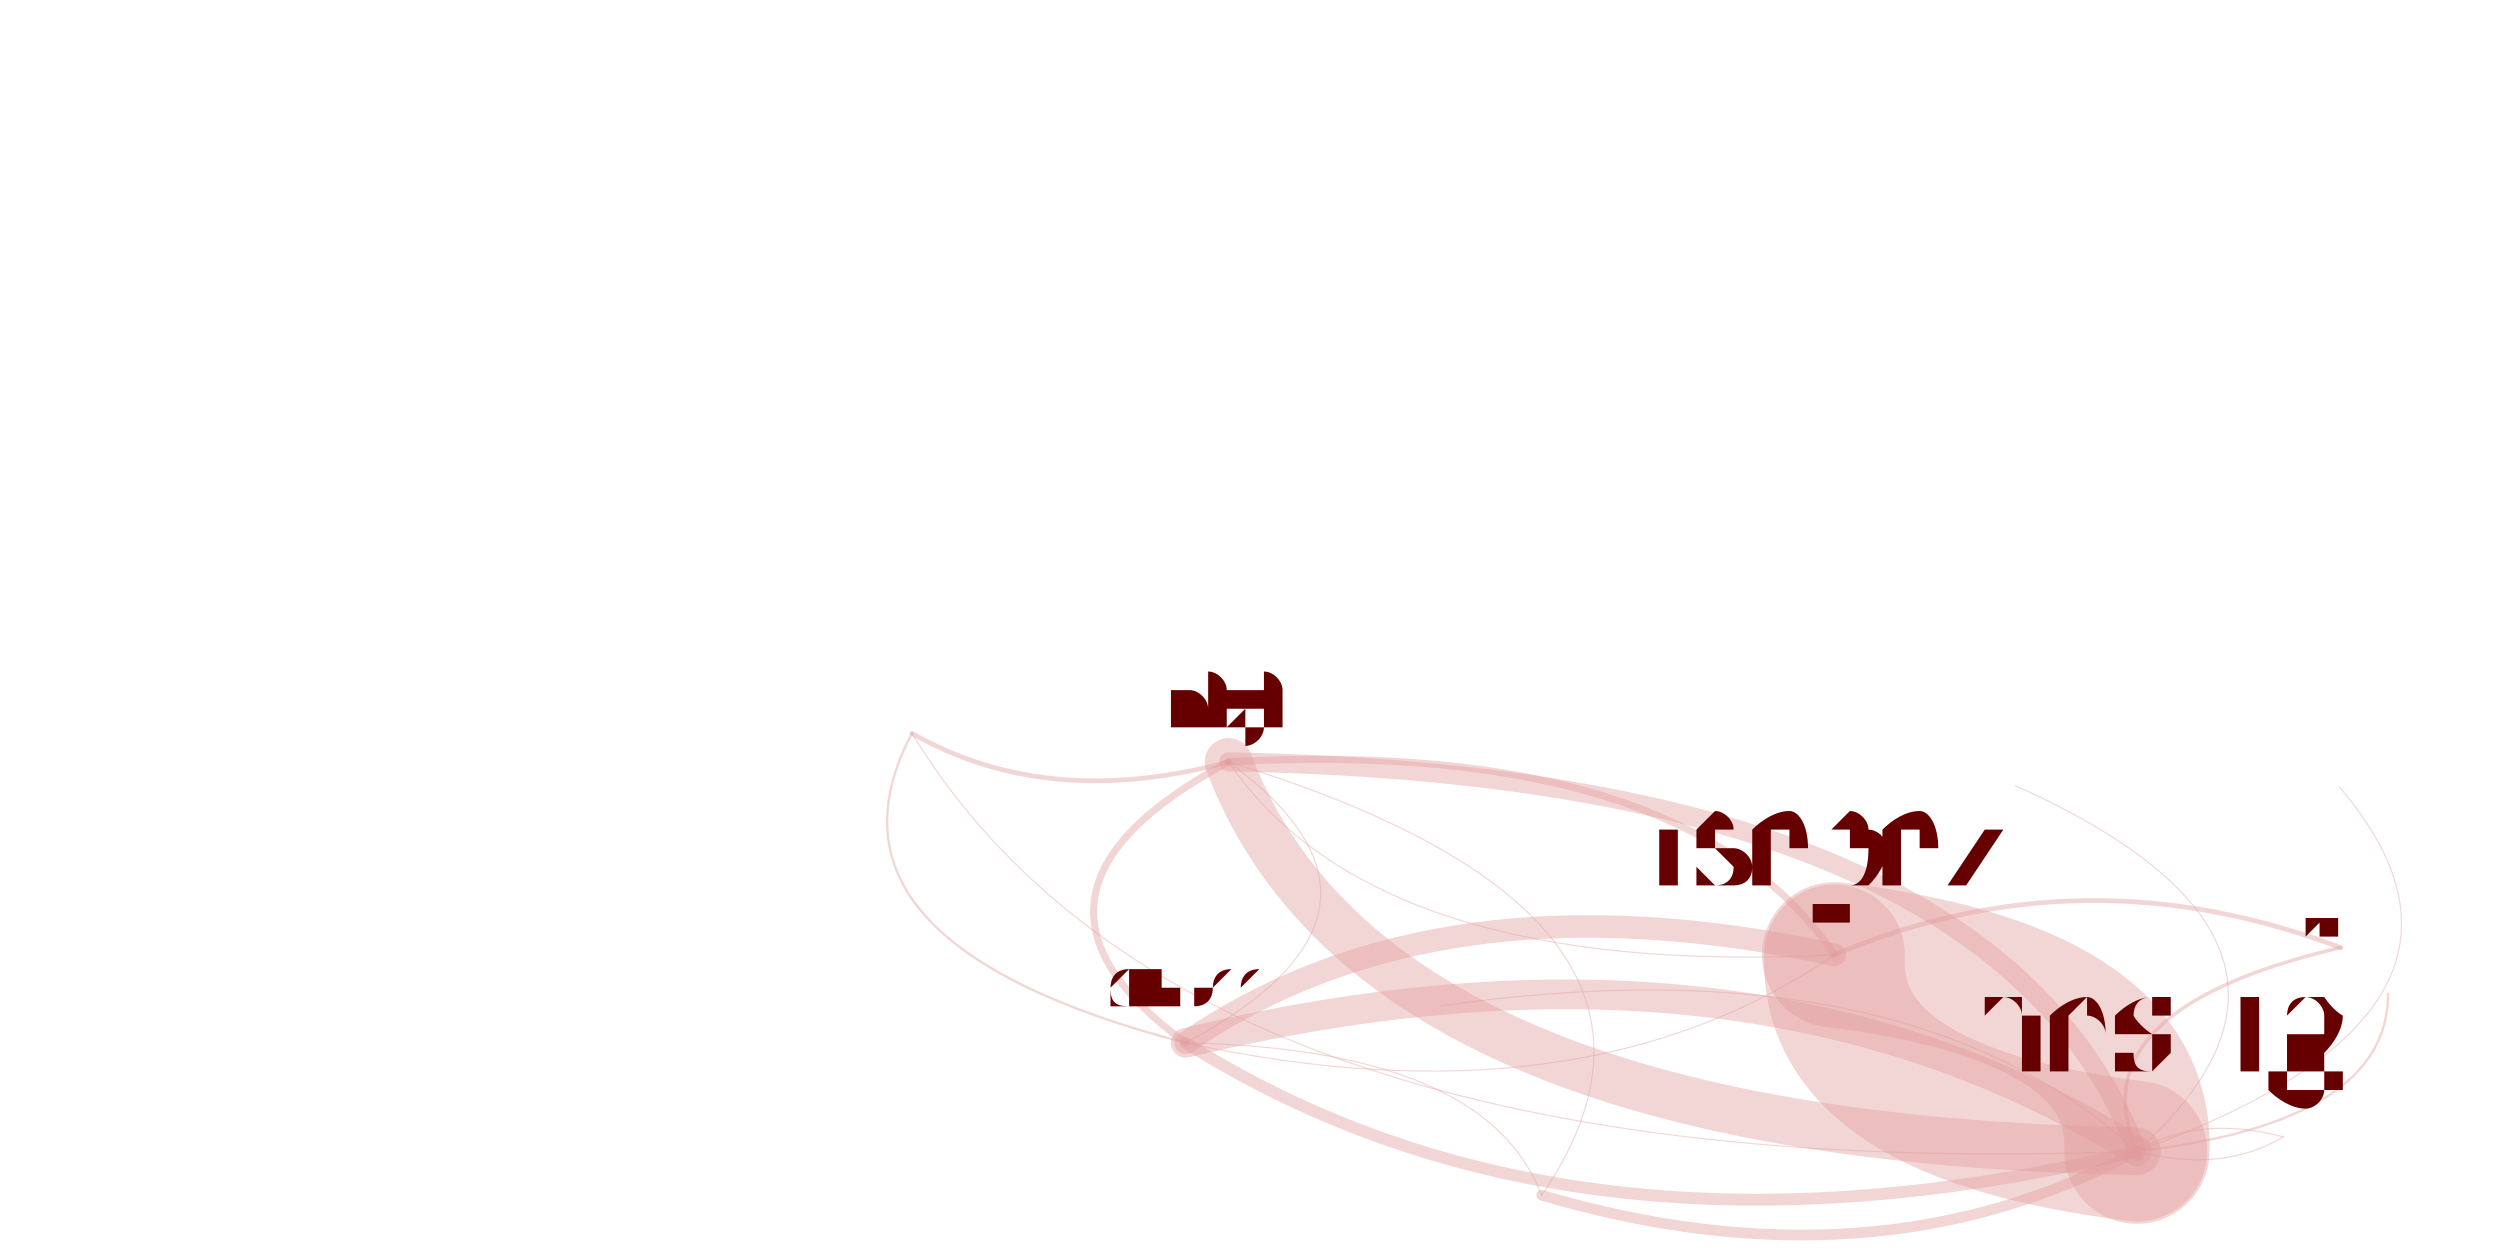
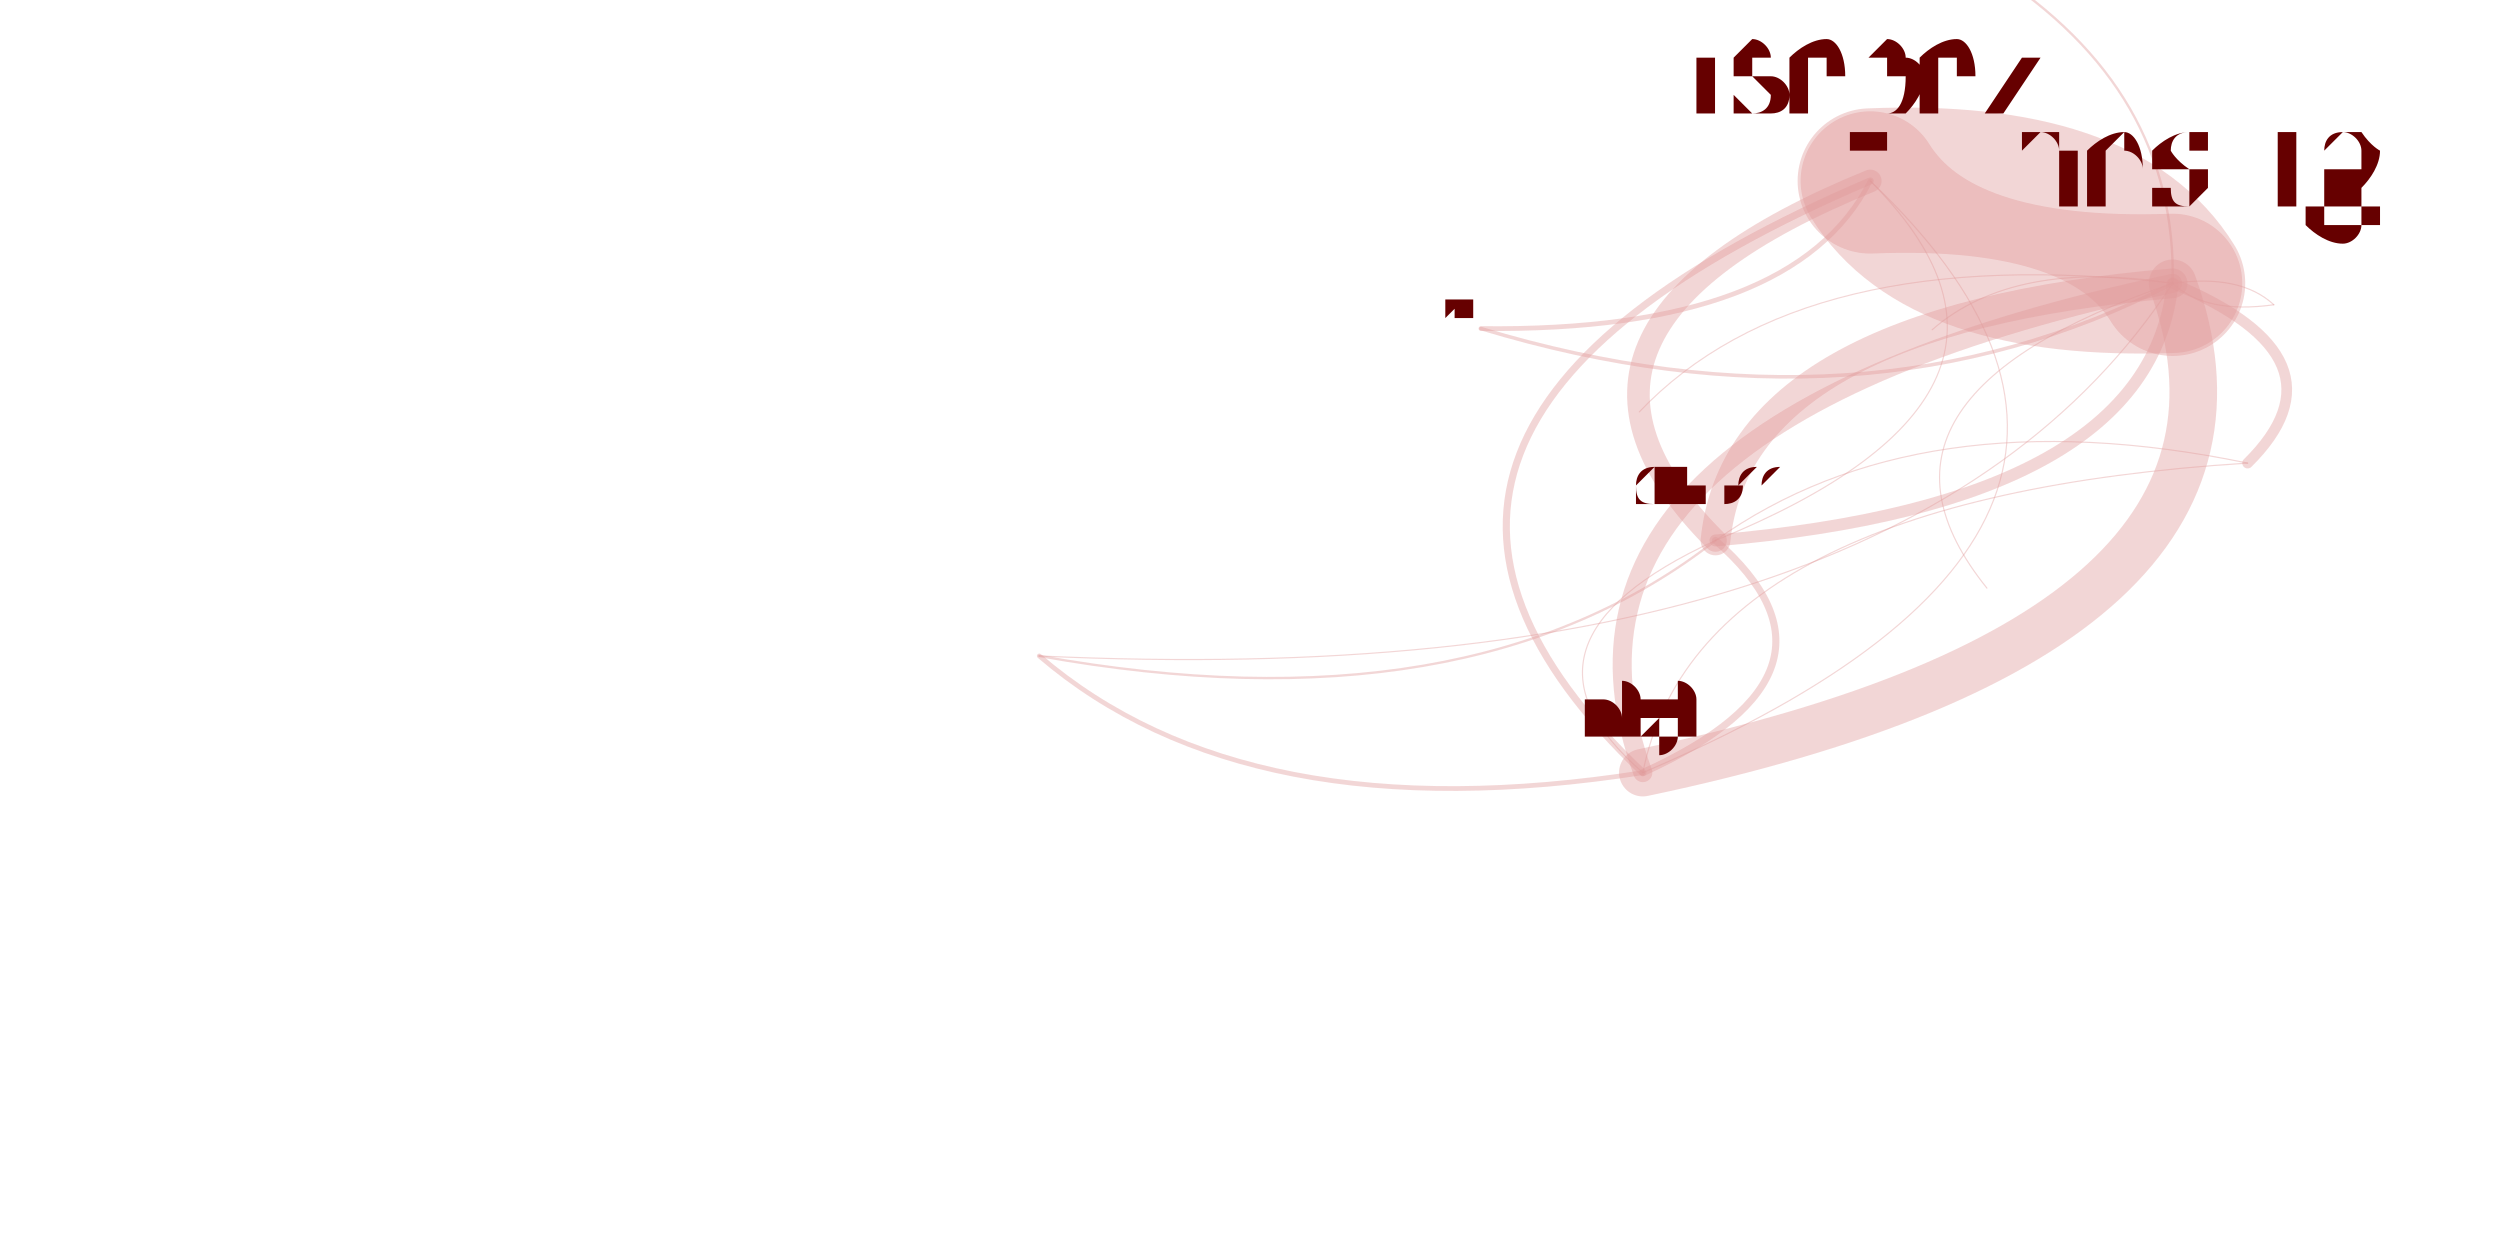
<svg xmlns="http://www.w3.org/2000/svg" width="4000" height="2000" viewBox="-0.025 -0.025 2.05 1.05">
  <style>
    path {
      fill: none;
      stroke-linecap: round;
      stroke-opacity: 0.4;
    }

    text {
      text-anchor: middle;
      alignment-baseline: hanging;
    }
  </style>
  <g opacity="0.4">
-     <path d="M0.716 0.591 Q0.830 0.656 0.982 0.615" stroke="hsl(0.0,100%,35%)" stroke-width="0.004" />
-     <path d="M0.716 0.591 Q0.949 0.973 1.745 0.942" stroke="hsl(0.0,100%,35%)" stroke-width="0.001" />
-     <path d="M0.716 0.591 Q0.623 0.767 0.946 0.851" stroke="hsl(0.0,100%,35%)" stroke-width="0.002" />
-     <path d="M0.982 0.615 Q1.107 0.797 1.491 0.777" stroke="hsl(0.0,100%,35%)" stroke-width="0.001" />
-     <path d="M0.982 0.615 Q0.775 0.726 0.946 0.851" stroke="hsl(0.0,100%,35%)" stroke-width="0.006" />
-     <path d="M0.982 0.615 Q1.173 0.950 1.868 0.930" stroke="hsl(0.0,100%,35%)" stroke-width="0" />
-     <path d="M0.982 0.615 Q1.101 0.931 1.745 0.942" stroke="hsl(0.0,100%,35%)" stroke-width="0.04" />
-     <path d="M0.982 0.615 Q0.966 0.434 0.610 0.403" stroke="hsl(0.0,100%,35%)" stroke-width="0" />
-     <path d="M1.745 0.942 Q1.750 0.809 1.491 0.777" stroke="hsl(0.0,100%,35%)" stroke-width="0.122" />
-     <path d="M1.745 0.942 Q1.625 0.626 0.982 0.615" stroke="hsl(0.0,100%,35%)" stroke-width="0.016" />
-     <path d="M1.745 0.942 Q1.418 0.737 0.946 0.851" stroke="hsl(0.0,100%,35%)" stroke-width="0.025" />
-     <path d="M1.745 0.942 Q1.939 0.768 1.643 0.635" stroke="hsl(0.0,100%,35%)" stroke-width="0.001" />
-     <path d="M1.745 0.942 Q1.956 0.918 1.956 0.810" stroke="hsl(0.0,100%,35%)" stroke-width="0.002" />
-     <path d="M1.745 0.942 Q1.896 0.886 1.820 0.800" stroke="hsl(0.0,100%,35%)" stroke-width="0" />
-     <path d="M1.745 0.942 Q1.642 0.930 1.596 0.977" stroke="hsl(0.0,100%,35%)" stroke-width="0" />
-     <path d="M1.745 0.942 Q1.550 0.764 1.160 0.820" stroke="hsl(0.0,100%,35%)" stroke-width="0.001" />
-     <path d="M1.745 0.942 Q2.075 0.823 1.915 0.636" stroke="hsl(0.0,100%,35%)" stroke-width="0.001" />
-     <path d="M1.745 0.942 Q1.816 0.961 1.868 0.930" stroke="hsl(0.0,100%,35%)" stroke-width="0.001" />
-     <path d="M1.745 0.942 Q1.609 0.446 0.610 0.403" stroke="hsl(0.0,100%,35%)" stroke-width="0" />
-     <path d="M0.946 0.851 Q1.153 0.740 0.982 0.615" stroke="hsl(0.0,100%,35%)" stroke-width="0.001" />
-     <path d="M0.946 0.851 Q1.278 0.923 1.491 0.777" stroke="hsl(0.0,100%,35%)" stroke-width="0.001" />
-     <path d="M0.946 0.851 Q1.272 1.056 1.745 0.942" stroke="hsl(0.0,100%,35%)" stroke-width="0.01" />
-     <path d="M1.491 0.777 Q1.158 0.705 0.946 0.851" stroke="hsl(0.0,100%,35%)" stroke-width="0.019" />
-     <path d="M1.491 0.777 Q1.366 0.594 0.982 0.615" stroke="hsl(0.0,100%,35%)" stroke-width="0.006" />
-     <path d="M1.491 0.777 Q1.485 0.910 1.745 0.942" stroke="hsl(0.0,100%,35%)" stroke-width="0.118" />
-     <path d="M1.868 0.930 Q1.797 0.911 1.745 0.942" stroke="hsl(0.0,100%,35%)" stroke-width="0.001" />
-     <path d="M1.868 0.930 Q1.802 0.778 1.491 0.777" stroke="hsl(0.0,100%,35%)" stroke-width="0" />
-     <path d="M1.245 0.979 Q1.405 0.745 0.982 0.615" stroke="hsl(0.0,100%,35%)" stroke-width="0.001" />
-     <path d="M1.245 0.979 Q1.198 0.856 0.946 0.851" stroke="hsl(0.0,100%,35%)" stroke-width="0.001" />
-     <path d="M1.245 0.979 Q1.530 0.927 1.491 0.777" stroke="hsl(0.0,100%,35%)" stroke-width="0" />
-     <path d="M1.245 0.979 Q1.524 1.061 1.745 0.942" stroke="hsl(0.0,100%,35%)" stroke-width="0.009" />
-     <path d="M1.916 0.771 Q1.367 0.617 0.946 0.851" stroke="hsl(0.0,100%,35%)" stroke-width="0" />
-     <path d="M1.916 0.771 Q1.699 0.689 1.491 0.777" stroke="hsl(0.0,100%,35%)" stroke-width="0.004" />
-     <path d="M1.916 0.771 Q1.693 0.823 1.745 0.942" stroke="hsl(0.0,100%,35%)" stroke-width="0.003" />
+     <path d="M0.823 0.526 Q0.998 0.676 1.330 0.624" stroke="hsl(0.0,100%,35%)" stroke-width="0.004" />
+     <path d="M0.823 0.526 Q1.549 0.560 1.775 0.213" stroke="hsl(0.0,100%,35%)" stroke-width="0.001" />
+     <path d="M0.823 0.526 Q1.184 0.591 1.391 0.429" stroke="hsl(0.0,100%,35%)" stroke-width="0.002" />
+     <path d="M1.330 0.624 Q1.824 0.414 1.521 0.127" stroke="hsl(0.0,100%,35%)" stroke-width="0.001" />
+     <path d="M1.330 0.624 Q1.517 0.539 1.391 0.429" stroke="hsl(0.0,100%,35%)" stroke-width="0.006" />
+     <path d="M1.330 0.624 Q1.910 0.534 1.860 0.231" stroke="hsl(0.0,100%,35%)" stroke-width="0" />
+     <path d="M1.330 0.624 Q1.882 0.508 1.775 0.213" stroke="hsl(0.0,100%,35%)" stroke-width="0.04" />
+     <path d="M1.330 0.624 Q1.298 0.322 0.700 0.271" stroke="hsl(0.0,100%,35%)" stroke-width="0" />
+     <path d="M1.775 0.213 Q1.717 0.119 1.521 0.127" stroke="hsl(0.0,100%,35%)" stroke-width="0.122" />
+     <path d="M1.775 0.213 Q1.223 0.330 1.330 0.624" stroke="hsl(0.0,100%,35%)" stroke-width="0.016" />
+     <path d="M1.775 0.213 Q1.410 0.244 1.391 0.429" stroke="hsl(0.0,100%,35%)" stroke-width="0.025" />
+     <path d="M1.775 0.213 Q1.491 0.310 1.619 0.469" stroke="hsl(0.0,100%,35%)" stroke-width="0.001" />
+     <path d="M1.775 0.213 Q1.783 -0.112 1.150 -0.188" stroke="hsl(0.0,100%,35%)" stroke-width="0.002" />
+     <path d="M1.775 0.213 Q1.553 0.113 1.308 0.199" stroke="hsl(0.0,100%,35%)" stroke-width="0" />
+     <path d="M1.775 0.213 Q1.710 0.216 1.702 0.249" stroke="hsl(0.0,100%,35%)" stroke-width="0" />
+     <path d="M1.775 0.213 Q1.642 0.192 1.573 0.252" stroke="hsl(0.0,100%,35%)" stroke-width="0.001" />
+     <path d="M1.775 0.213 Q1.286 0.050 0.860 0.252" stroke="hsl(0.0,100%,35%)" stroke-width="0" />
+     <path d="M1.775 0.213 Q1.464 0.177 1.327 0.321" stroke="hsl(0.0,100%,35%)" stroke-width="0.001" />
+     <path d="M1.775 0.213 Q1.803 0.239 1.860 0.231" stroke="hsl(0.0,100%,35%)" stroke-width="0.001" />
+     <path d="M1.775 0.213 Q1.191 0.027 0.700 0.271" stroke="hsl(0.0,100%,35%)" stroke-width="0" />
+     <path d="M1.391 0.429 Q1.204 0.515 1.330 0.624" stroke="hsl(0.0,100%,35%)" stroke-width="0.001" />
+     <path d="M1.391 0.429 Q1.698 0.304 1.521 0.127" stroke="hsl(0.0,100%,35%)" stroke-width="0.001" />
+     <path d="M1.391 0.429 Q1.756 0.398 1.775 0.213" stroke="hsl(0.0,100%,35%)" stroke-width="0.01" />
+     <path d="M1.521 0.127 Q1.214 0.252 1.391 0.429" stroke="hsl(0.0,100%,35%)" stroke-width="0.019" />
+     <path d="M1.521 0.127 Q1.028 0.337 1.330 0.624" stroke="hsl(0.0,100%,35%)" stroke-width="0.006" />
+     <path d="M1.521 0.127 Q1.579 0.220 1.775 0.213" stroke="hsl(0.0,100%,35%)" stroke-width="0.117" />
+     <path d="M1.860 0.231 Q1.832 0.205 1.775 0.213" stroke="hsl(0.0,100%,35%)" stroke-width="0.001" />
+     <path d="M1.860 0.231 Q1.774 0.111 1.521 0.127" stroke="hsl(0.0,100%,35%)" stroke-width="0" />
+     <path d="M1.838 0.364 Q1.376 0.393 1.330 0.624" stroke="hsl(0.0,100%,35%)" stroke-width="0.001" />
+     <path d="M1.838 0.364 Q1.562 0.307 1.391 0.429" stroke="hsl(0.0,100%,35%)" stroke-width="0.001" />
+     <path d="M1.838 0.364 Q1.869 0.182 1.521 0.127" stroke="hsl(0.0,100%,35%)" stroke-width="0" />
+     <path d="M1.838 0.364 Q1.927 0.276 1.775 0.213" stroke="hsl(0.0,100%,35%)" stroke-width="0.009" />
+     <path d="M1.194 0.251 Q1.150 0.380 1.391 0.429" stroke="hsl(0.0,100%,35%)" stroke-width="0" />
+     <path d="M1.194 0.251 Q1.457 0.254 1.521 0.127" stroke="hsl(0.0,100%,35%)" stroke-width="0.004" />
+     <path d="M1.194 0.251 Q1.515 0.348 1.775 0.213" stroke="hsl(0.0,100%,35%)" stroke-width="0.003" />
  </g>
-   <text x="0.716" y="0.582" font-size="0.019" fill="hsl(0.0,100%,20%)">awscreen</text>
-   <text x="0.982" y="0.584" font-size="0.061" fill="hsl(0.0,100%,20%)">nigi</text>
-   <text x="1.745" y="0.876" font-size="0.133" fill="hsl(0.0,100%,20%)">thestig</text>
-   <text x="0.946" y="0.822" font-size="0.057" fill="hsl(0.0,100%,20%)">dhoss</text>
-   <text x="1.491" y="0.718" font-size="0.117" fill="hsl(0.0,100%,20%)">tsepez</text>
-   <text x="1.868" y="0.924" font-size="0.012" fill="hsl(0.0,100%,20%)">dsinclair</text>
-   <text x="1.245" y="0.967" font-size="0.025" fill="hsl(0.0,100%,20%)">kmoon</text>
-   <text x="0.610" y="0.400" font-size="0.006" fill="hsl(0.0,100%,20%)">reed</text>
-   <text x="1.643" y="0.631" font-size="0.008" fill="hsl(0.0,100%,20%)">bungeman</text>
-   <text x="1.956" y="0.806" font-size="0.009" fill="hsl(0.0,100%,20%)">thakis</text>
-   <text x="1.820" y="0.797" font-size="0.004" fill="hsl(0.0,100%,20%)">brucedawson</text>
-   <text x="1.596" y="0.975" font-size="0.004" fill="hsl(0.0,100%,20%)">drott</text>
-   <text x="1.160" y="0.817" font-size="0.006" fill="hsl(0.0,100%,20%)">rbpotter</text>
-   <text x="1.393" y="9.680" font-size="0.004" fill="hsl(0.0,100%,20%)">rharrison</text>
-   <text x="1.915" y="0.633" font-size="0.006" fill="hsl(0.0,100%,20%)">hnakashima</text>
-   <text x="1.916" y="0.762" font-size="0.019" fill="hsl(0.0,100%,20%)">vmiklos</text>
+   <text x="0.823" y="0.516" font-size="0.019" fill="hsl(0.0,100%,20%)">awscreen</text>
+   <text x="1.330" y="0.594" font-size="0.062" fill="hsl(0.0,100%,20%)">nigi</text>
+   <text x="1.775" y="0.147" font-size="0.132" fill="hsl(0.0,100%,20%)">thestig</text>
+   <text x="1.391" y="0.400" font-size="0.057" fill="hsl(0.0,100%,20%)">dhoss</text>
+   <text x="1.521" y="0.069" font-size="0.117" fill="hsl(0.0,100%,20%)">tsepez</text>
+   <text x="1.860" y="0.225" font-size="0.012" fill="hsl(0.0,100%,20%)">dsinclair</text>
+   <text x="1.838" y="0.352" font-size="0.025" fill="hsl(0.0,100%,20%)">kmoon</text>
+   <text x="0.700" y="0.268" font-size="0.006" fill="hsl(0.0,100%,20%)">reed</text>
+   <text x="1.619" y="0.465" font-size="0.008" fill="hsl(0.0,100%,20%)">bungeman</text>
+   <text x="1.150" y="-0.193" font-size="0.009" fill="hsl(0.0,100%,20%)">thakis</text>
+   <text x="1.308" y="0.197" font-size="0.004" fill="hsl(0.0,100%,20%)">brucedawson</text>
+   <text x="1.702" y="0.246" font-size="0.004" fill="hsl(0.0,100%,20%)">drott</text>
+   <text x="1.573" y="0.249" font-size="0.006" fill="hsl(0.0,100%,20%)">rbpotter</text>
+   <text x="0.860" y="0.250" font-size="0.004" fill="hsl(0.0,100%,20%)">rharrison</text>
+   <text x="1.327" y="0.318" font-size="0.006" fill="hsl(0.0,100%,20%)">hnakashima</text>
+   <text x="1.194" y="0.242" font-size="0.019" fill="hsl(0.0,100%,20%)">vmiklos</text>
</svg>
